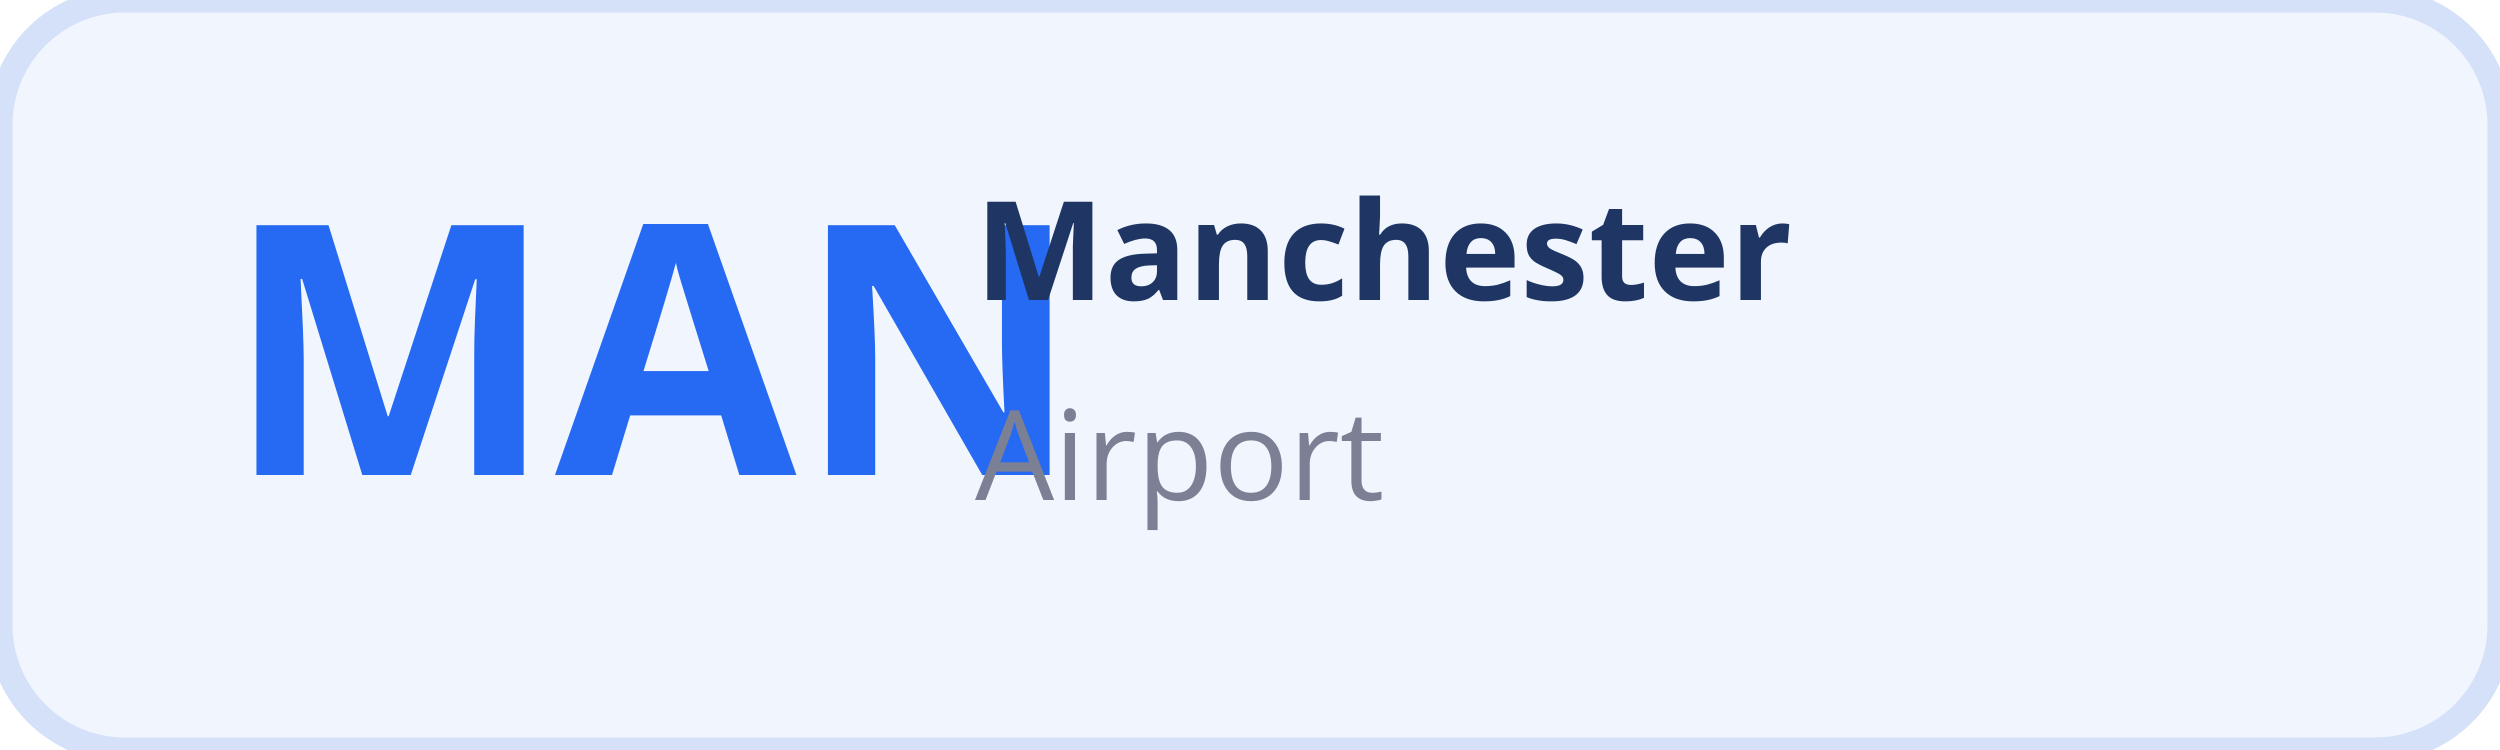
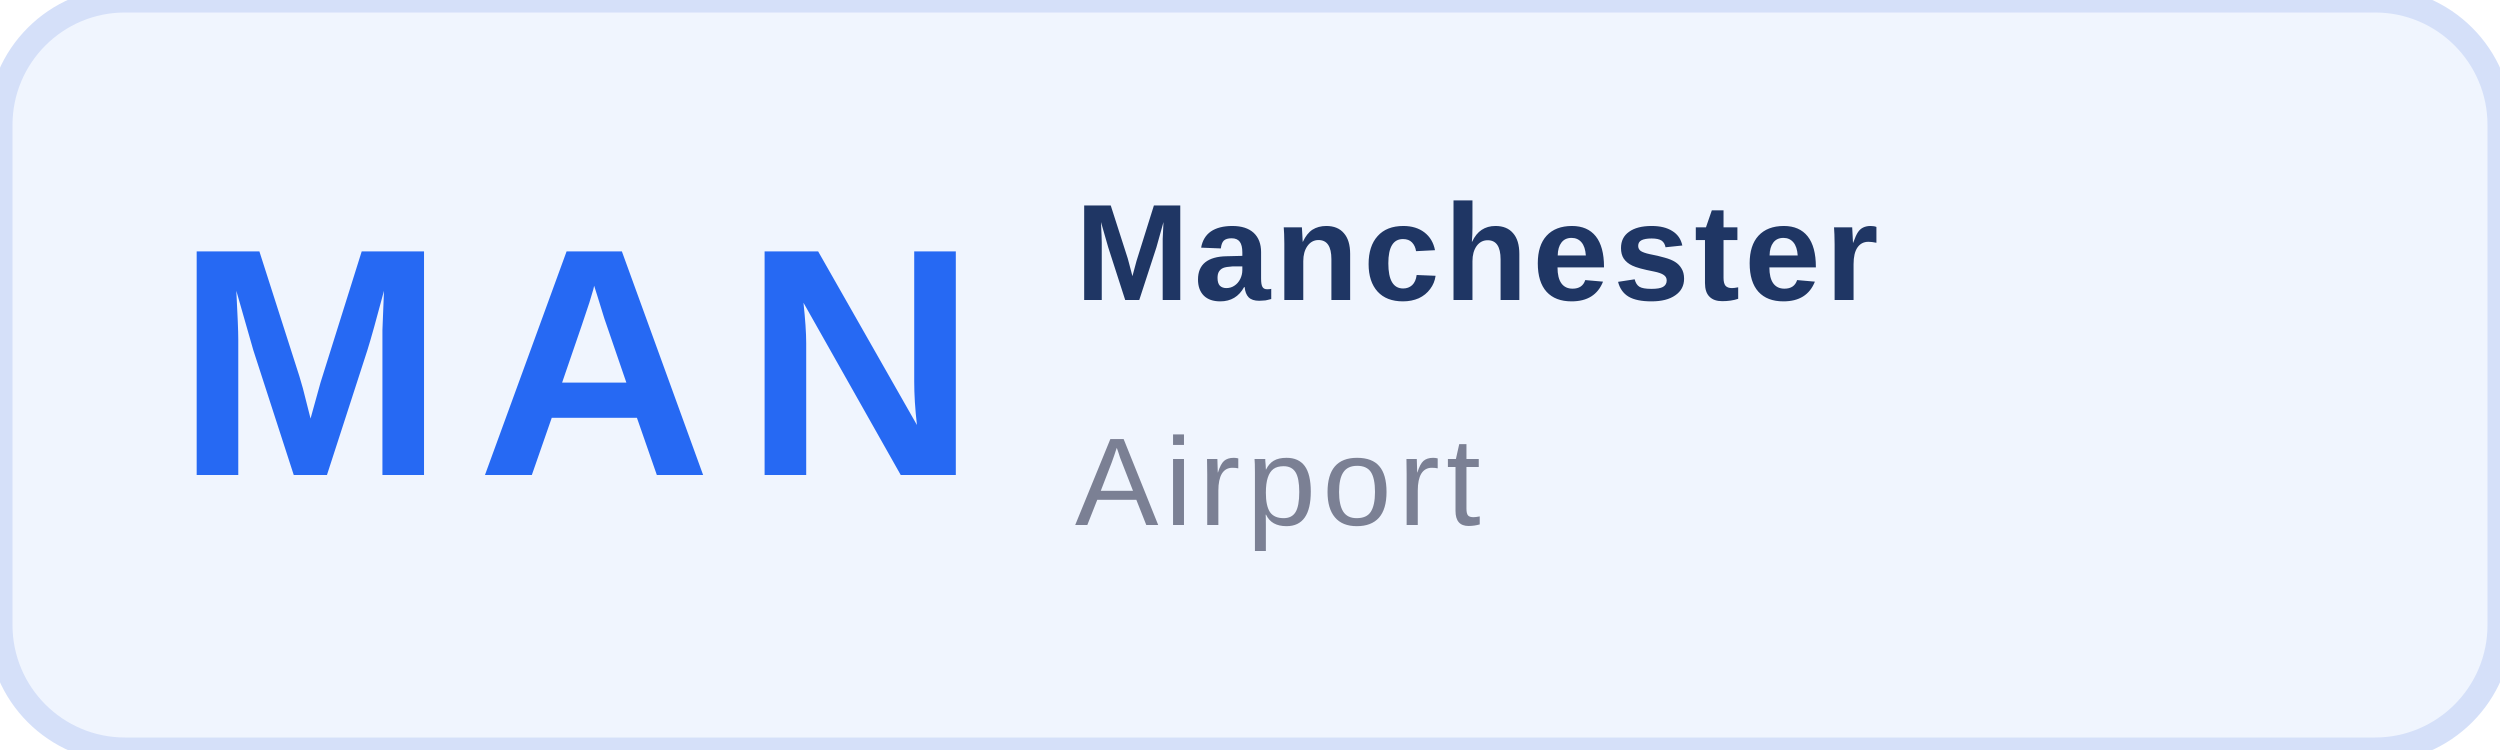
<svg xmlns="http://www.w3.org/2000/svg" width="200" height="60" viewBox="0 0 200 60" role="img" aria-label="Manchester">
  <rect x="0" y="0" width="200" height="60" rx="10" fill="#f0f5fe" stroke="#d5e0f9" stroke-width="2" />
-   <text x="18" y="38" font-family="Open Sans, Arial, sans-serif" font-size="28" font-weight="700" fill="#2669f3">MAN</text>
-   <text x="78" y="24" font-family="Open Sans, Arial, sans-serif" font-size="11" font-weight="700" fill="#1f3664">Manchester</text>
-   <text x="78" y="40" font-family="Open Sans, Arial, sans-serif" font-size="10" fill="#7b8094">Airport</text>
+   <text x="14" y="38" font-family="Arial, Helvetica, sans-serif" font-size="26" font-weight="700" letter-spacing="2.5" fill="#2669f3">MAN</text>
+   <text x="86" y="24" font-family="Arial, Helvetica, sans-serif" font-size="11" font-weight="700" letter-spacing="0.35" fill="#1f3664">Manchester</text>
+   <text x="86" y="42" font-family="Arial, Helvetica, sans-serif" font-size="10" letter-spacing="0.5" fill="#7b8094">Airport</text>
</svg>
